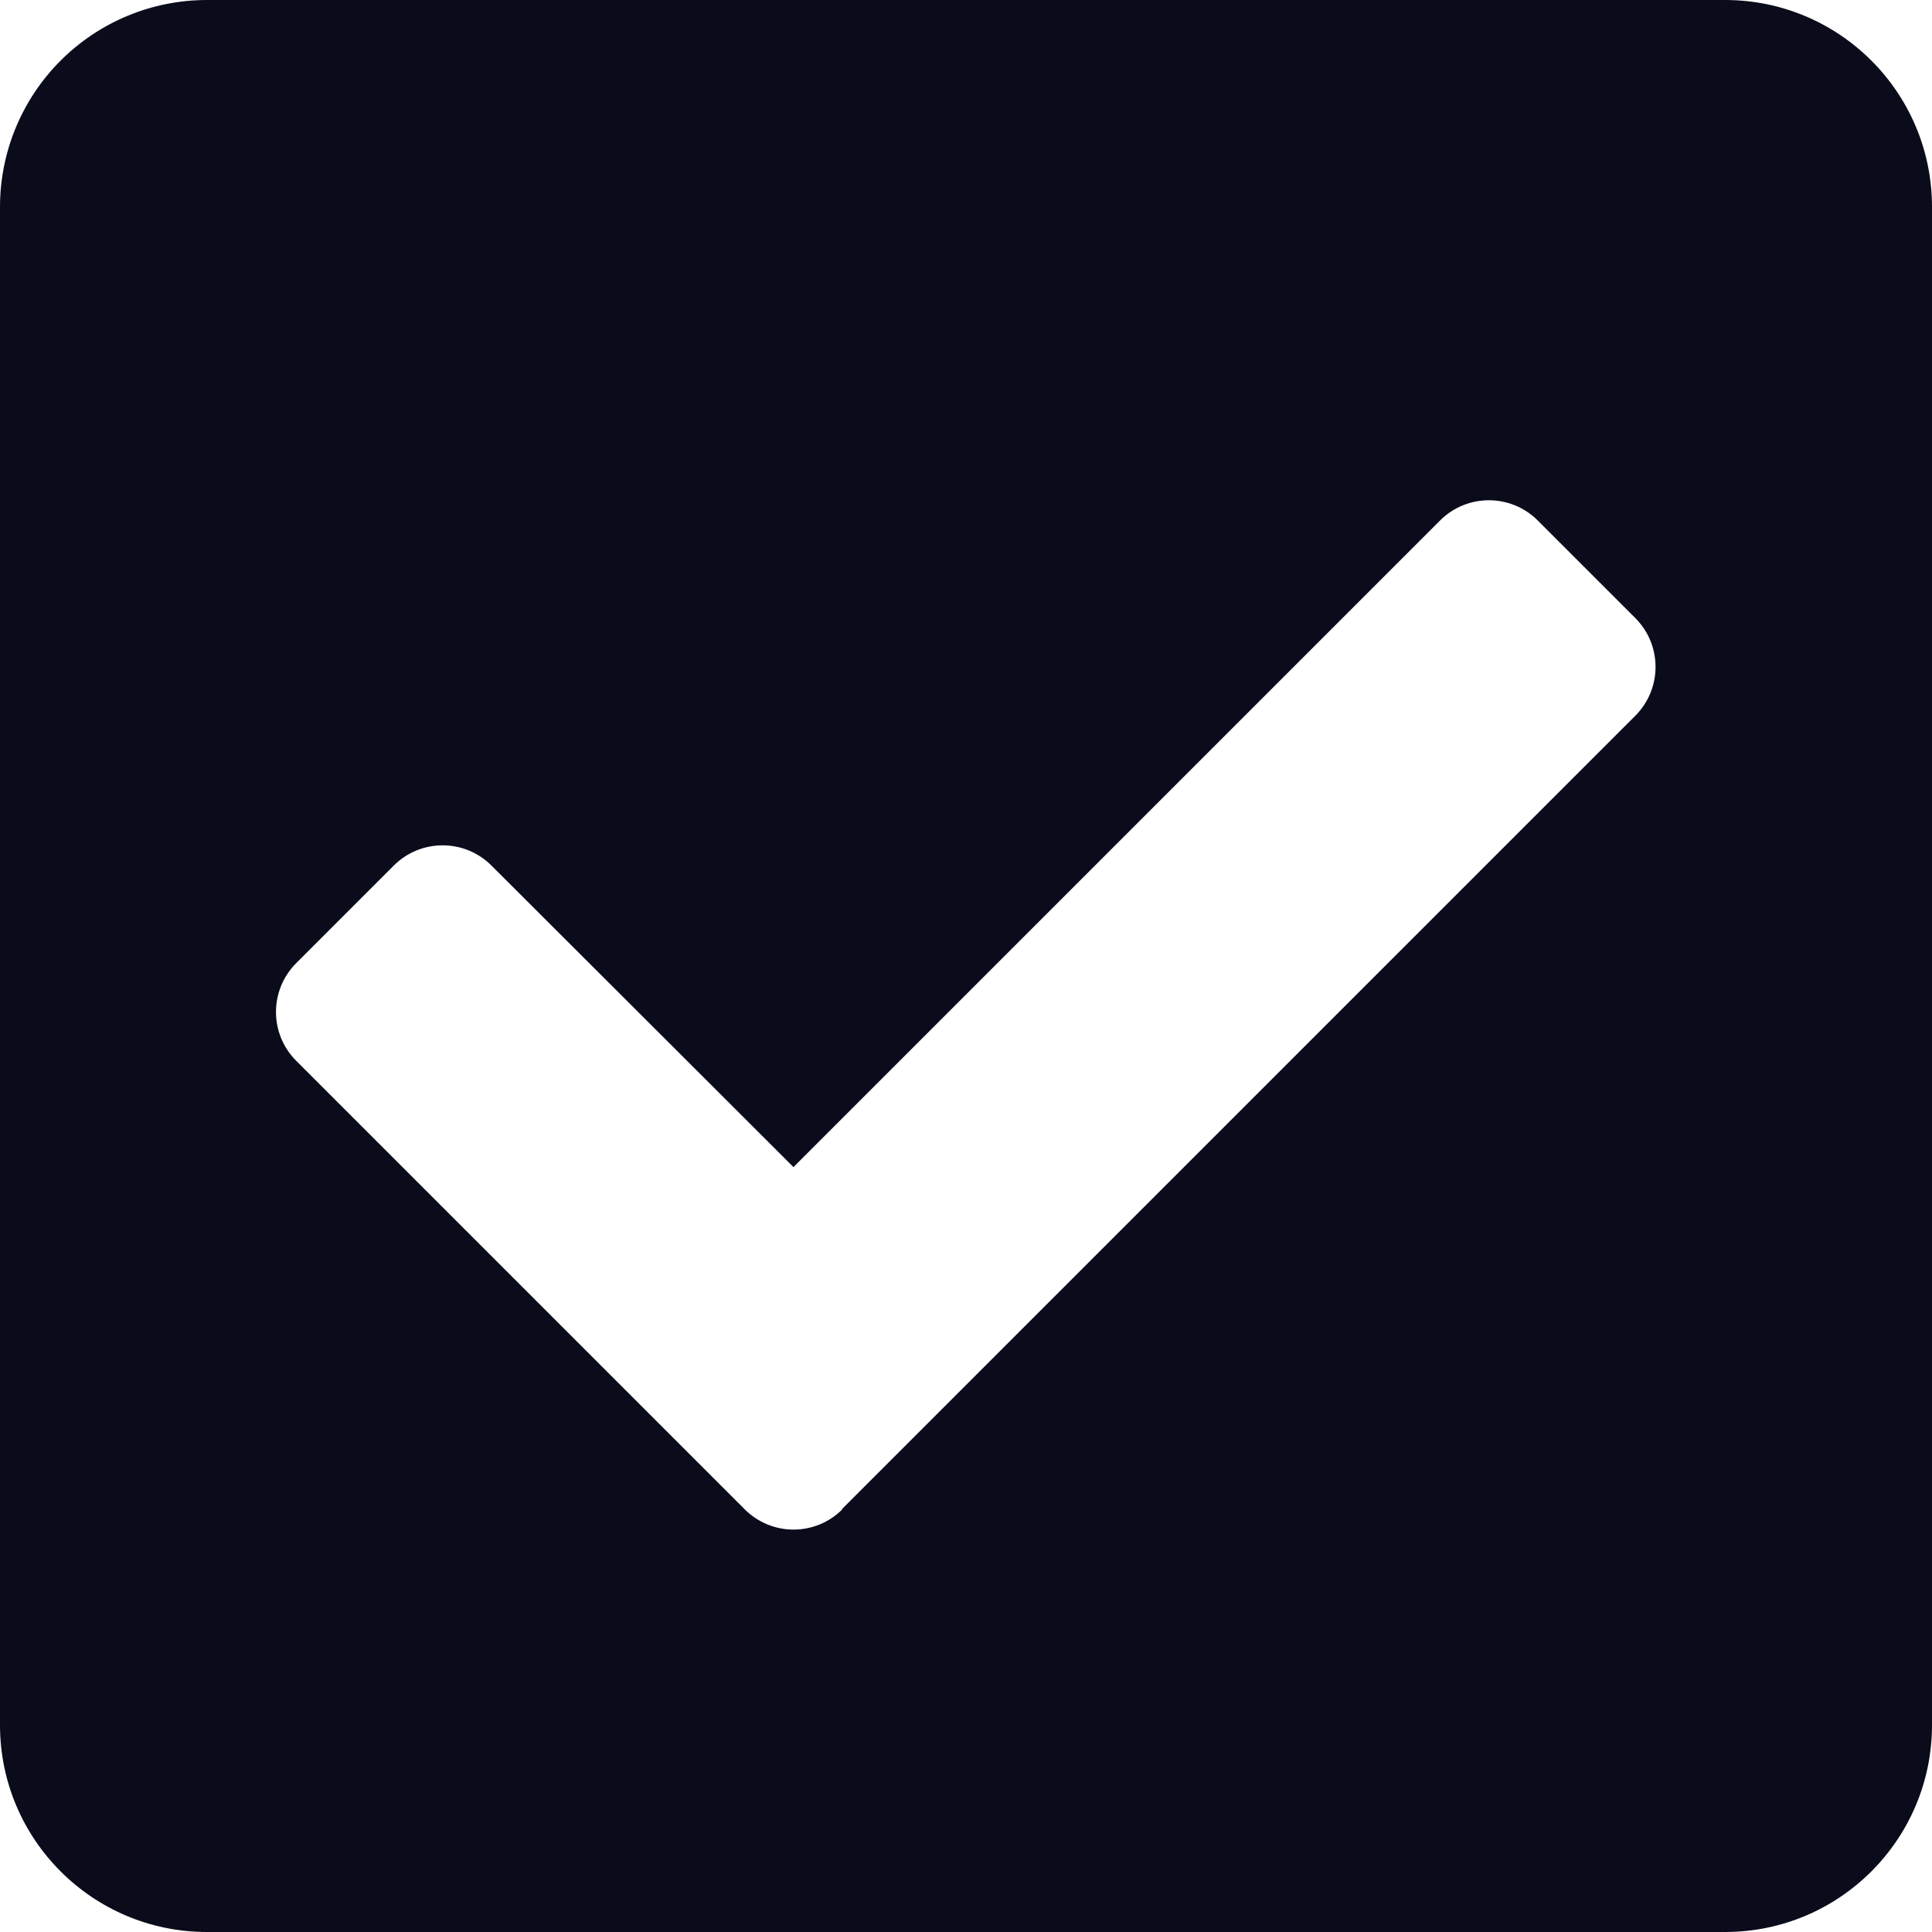
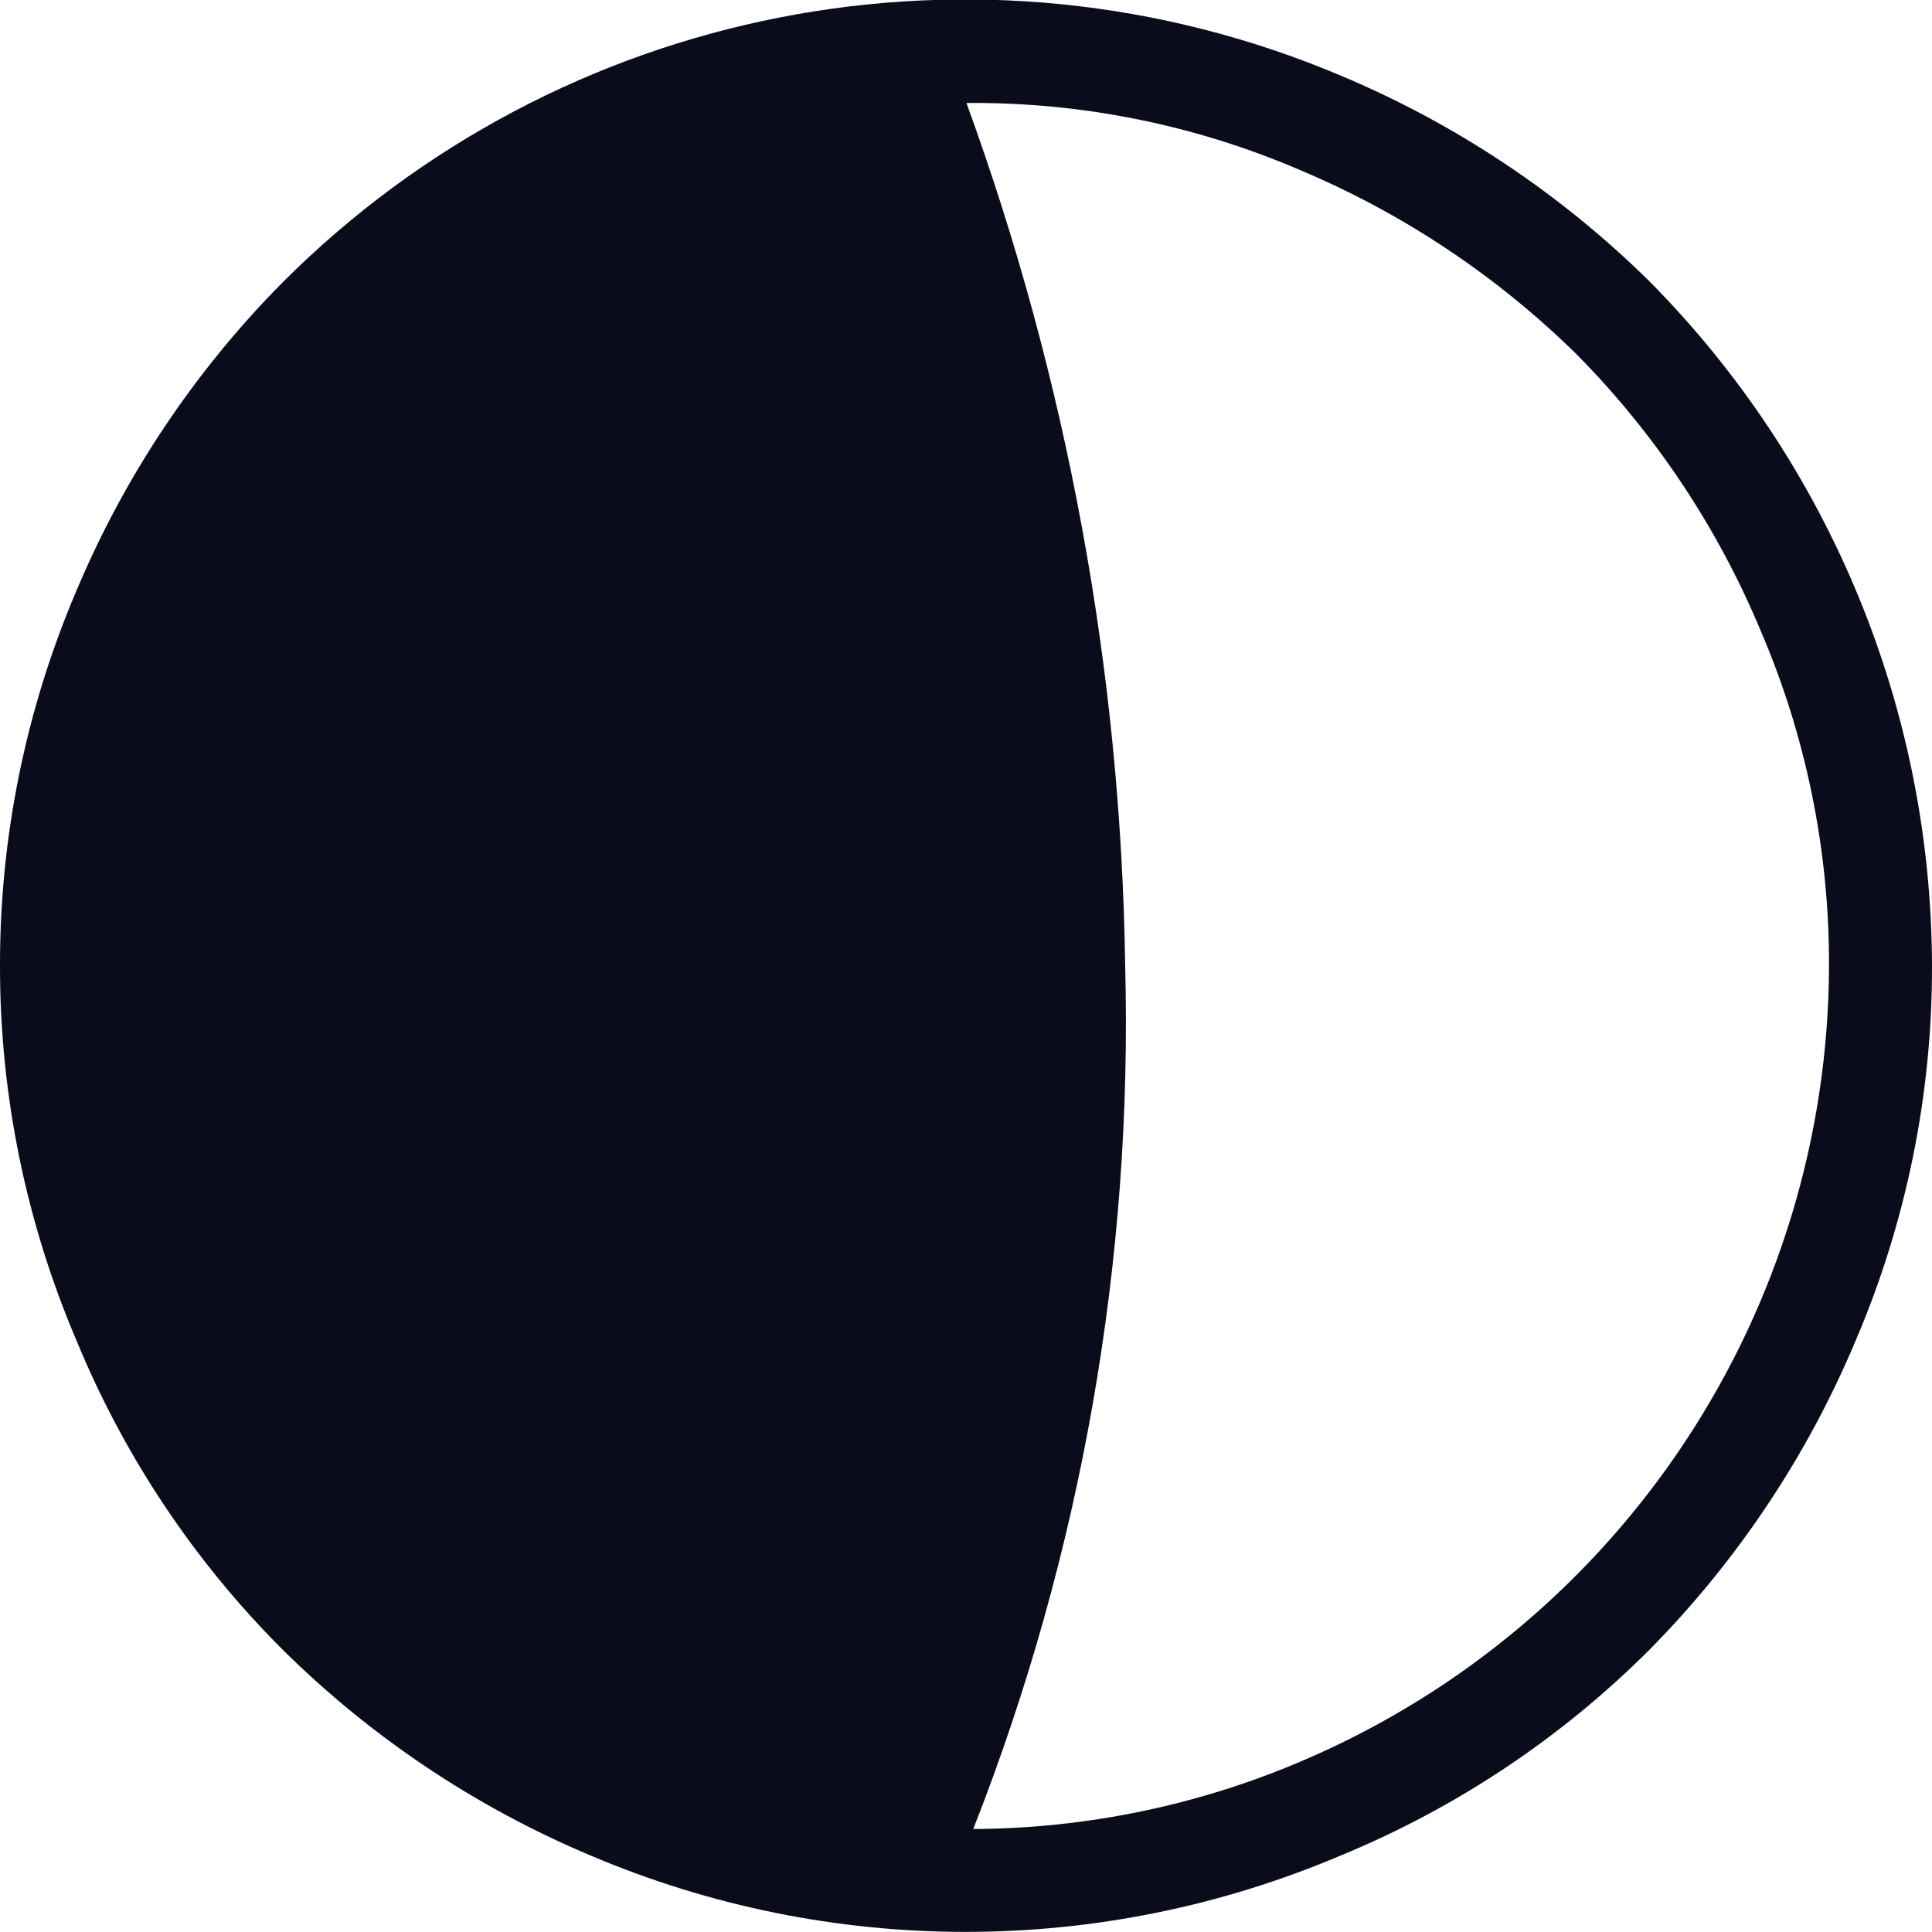
- <svg xmlns="http://www.w3.org/2000/svg" width="12.25" height="12.25" viewBox="0 0 12.25 12.25">
-   <path id="Icon_awesome-check-square" data-name="Icon awesome-check-square" d="M10.938,13.125H1.313A1.312,1.312,0,0,1,0,11.813V2.188A1.312,1.312,0,0,1,1.313.875h9.625A1.312,1.312,0,0,1,12.25,2.188v9.625A1.312,1.312,0,0,1,10.938,13.125Zm-5.6-2.681,5.031-5.031a.438.438,0,0,0,0-.619l-.619-.619a.438.438,0,0,0-.619,0l-4.1,4.1L3.116,6.363a.438.438,0,0,0-.619,0l-.619.619a.438.438,0,0,0,0,.619l2.844,2.844a.437.437,0,0,0,.619,0Z" transform="translate(0 -0.875)" fill="#0a0c1b" />
+ <svg xmlns="http://www.w3.org/2000/svg" width="10.505" height="10.504" viewBox="0 0 10.505 10.504">
+   <path id="Icon_weather-moon-alt-waxing-crescent-6" data-name="Icon weather-moon-alt-waxing-crescent-6" d="M1.745,6.739A5.174,5.174,0,0,1,2.161,4.7a5.3,5.3,0,0,1,1.12-1.675A5.246,5.246,0,0,1,9.035,1.9a5.323,5.323,0,0,1,1.68,1.12A5.307,5.307,0,0,1,12.25,6.739a5.158,5.158,0,0,1-.415,2.039,5.323,5.323,0,0,1-1.12,1.68,5.145,5.145,0,0,1-1.68,1.12,5.214,5.214,0,0,1-4.079,0,5.3,5.3,0,0,1-1.675-1.12,5.145,5.145,0,0,1-1.12-1.68A5.174,5.174,0,0,1,1.745,6.739ZM7,2.049a14.311,14.311,0,0,1,.863,4.69,11.986,11.986,0,0,1-.826,4.695,4.6,4.6,0,0,0,1.806-.378,4.715,4.715,0,0,0,2.847-4.321,4.586,4.586,0,0,0-.373-1.82,4.718,4.718,0,0,0-1-1.5,4.8,4.8,0,0,0-1.5-1A4.491,4.491,0,0,0,7,2.049Z" transform="translate(-1.745 -1.489)" fill="#0a0c1b" />
</svg>
